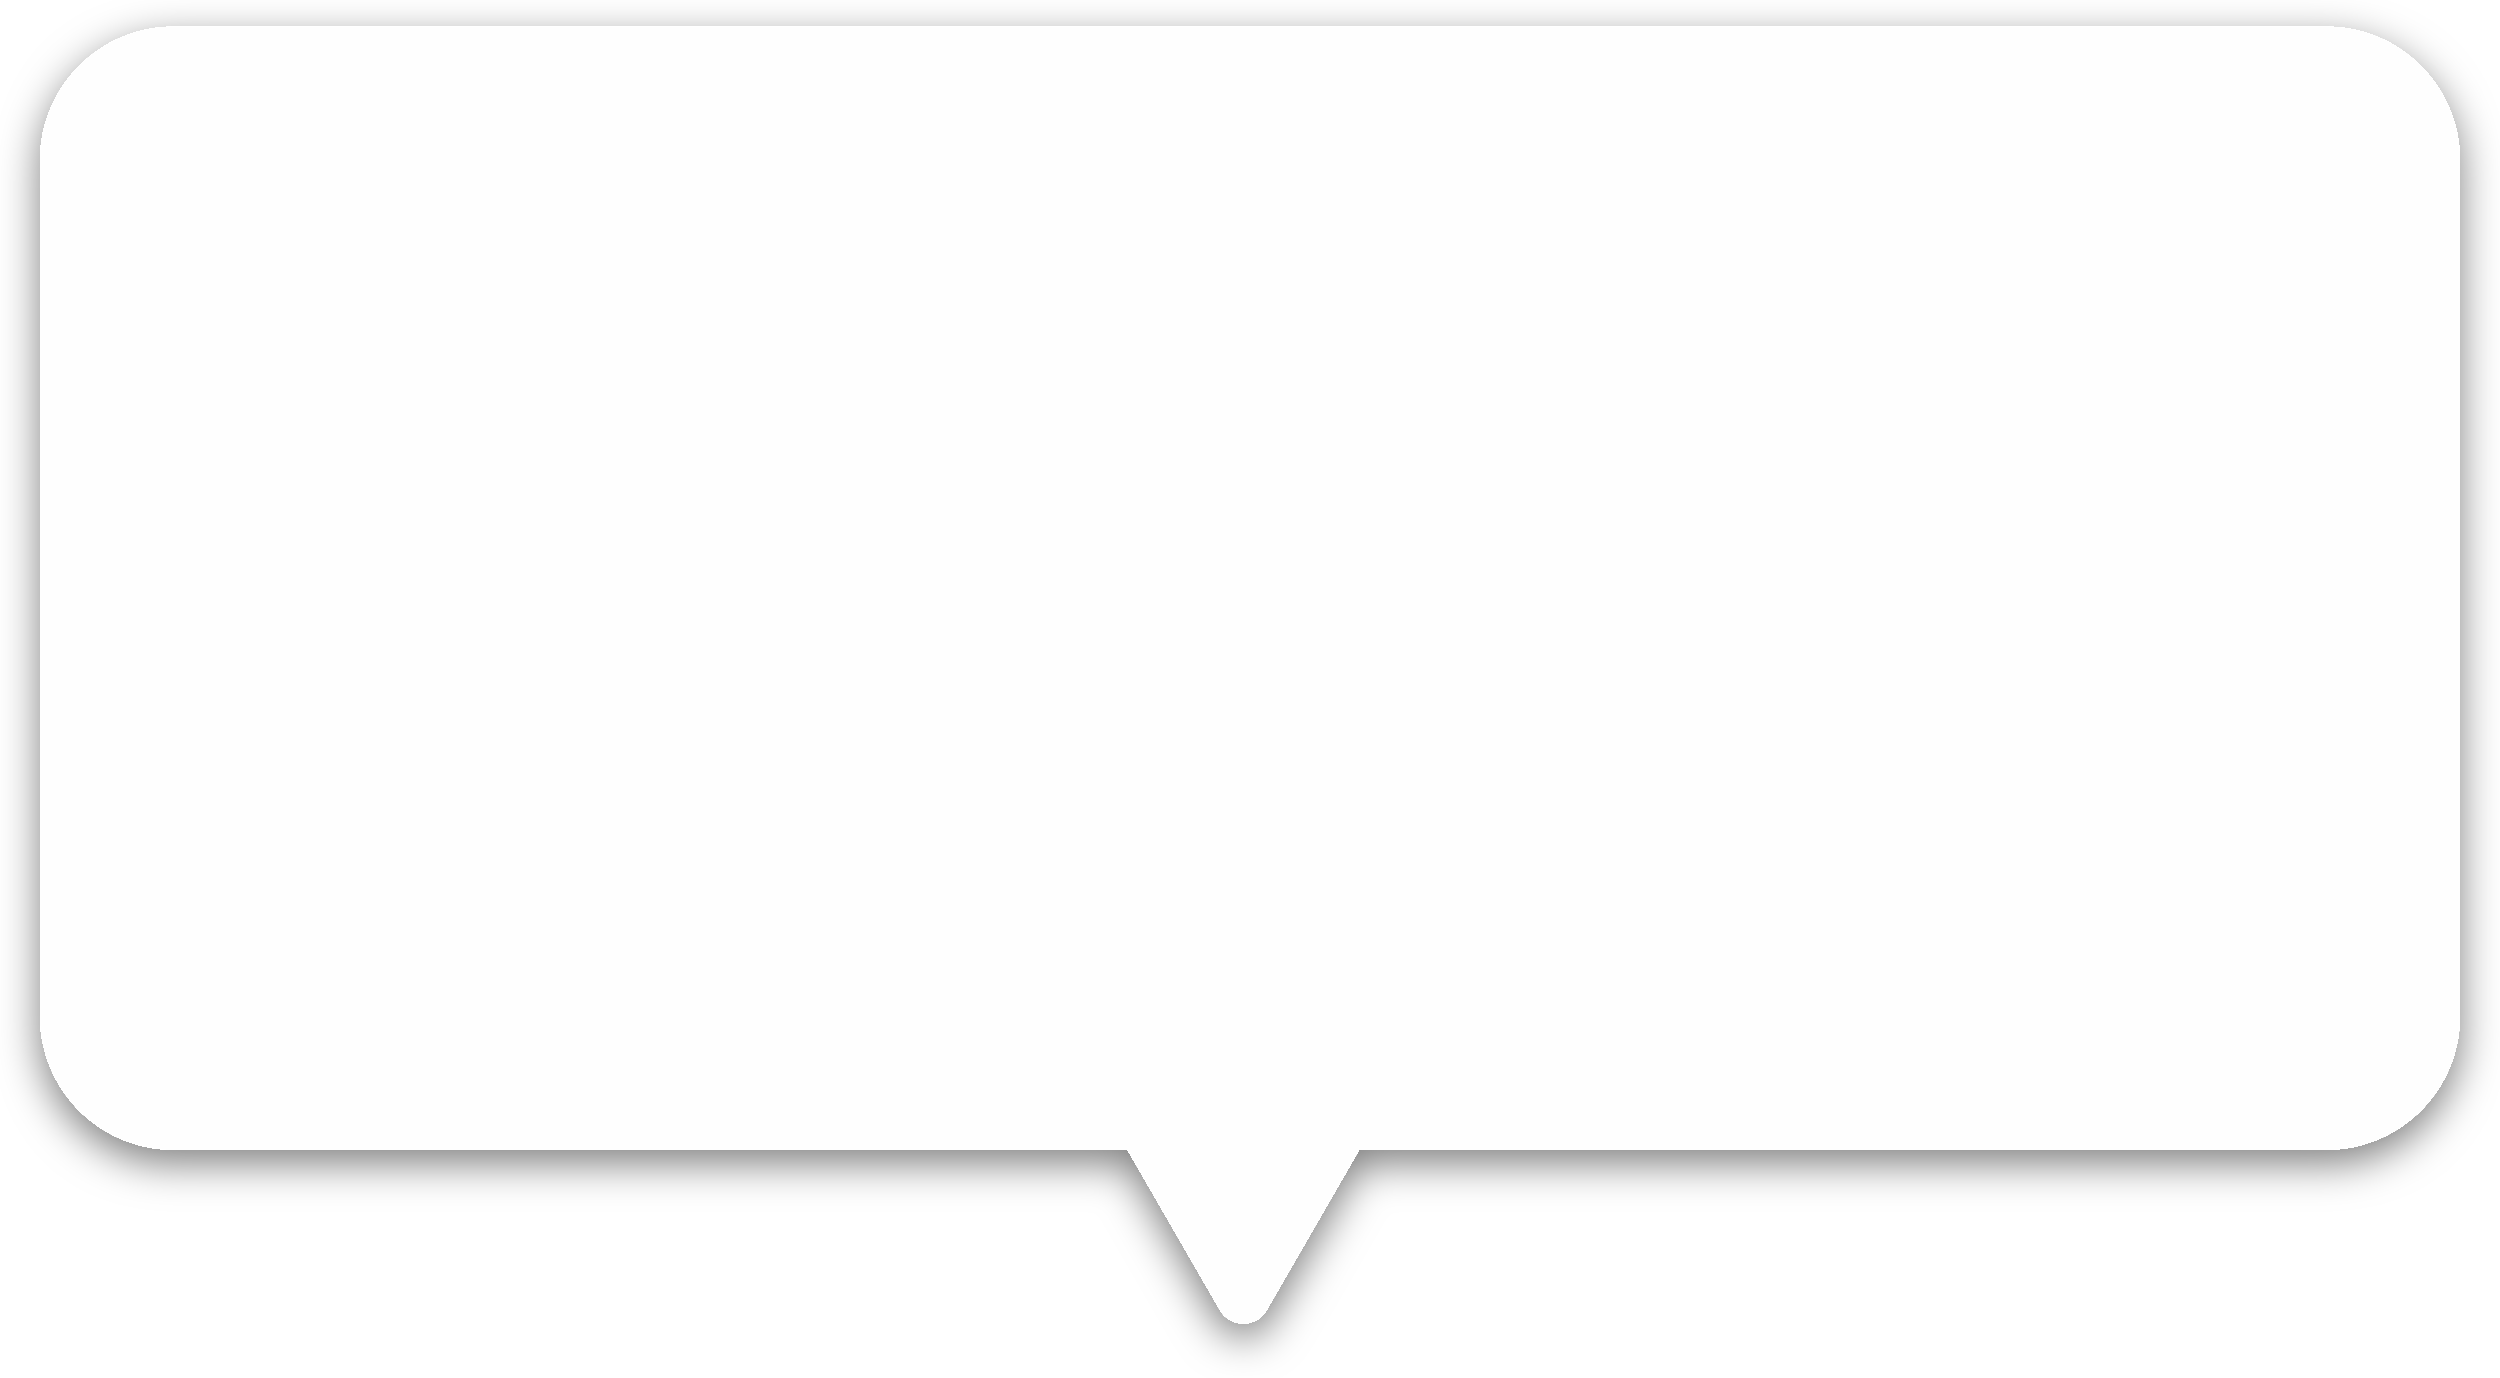
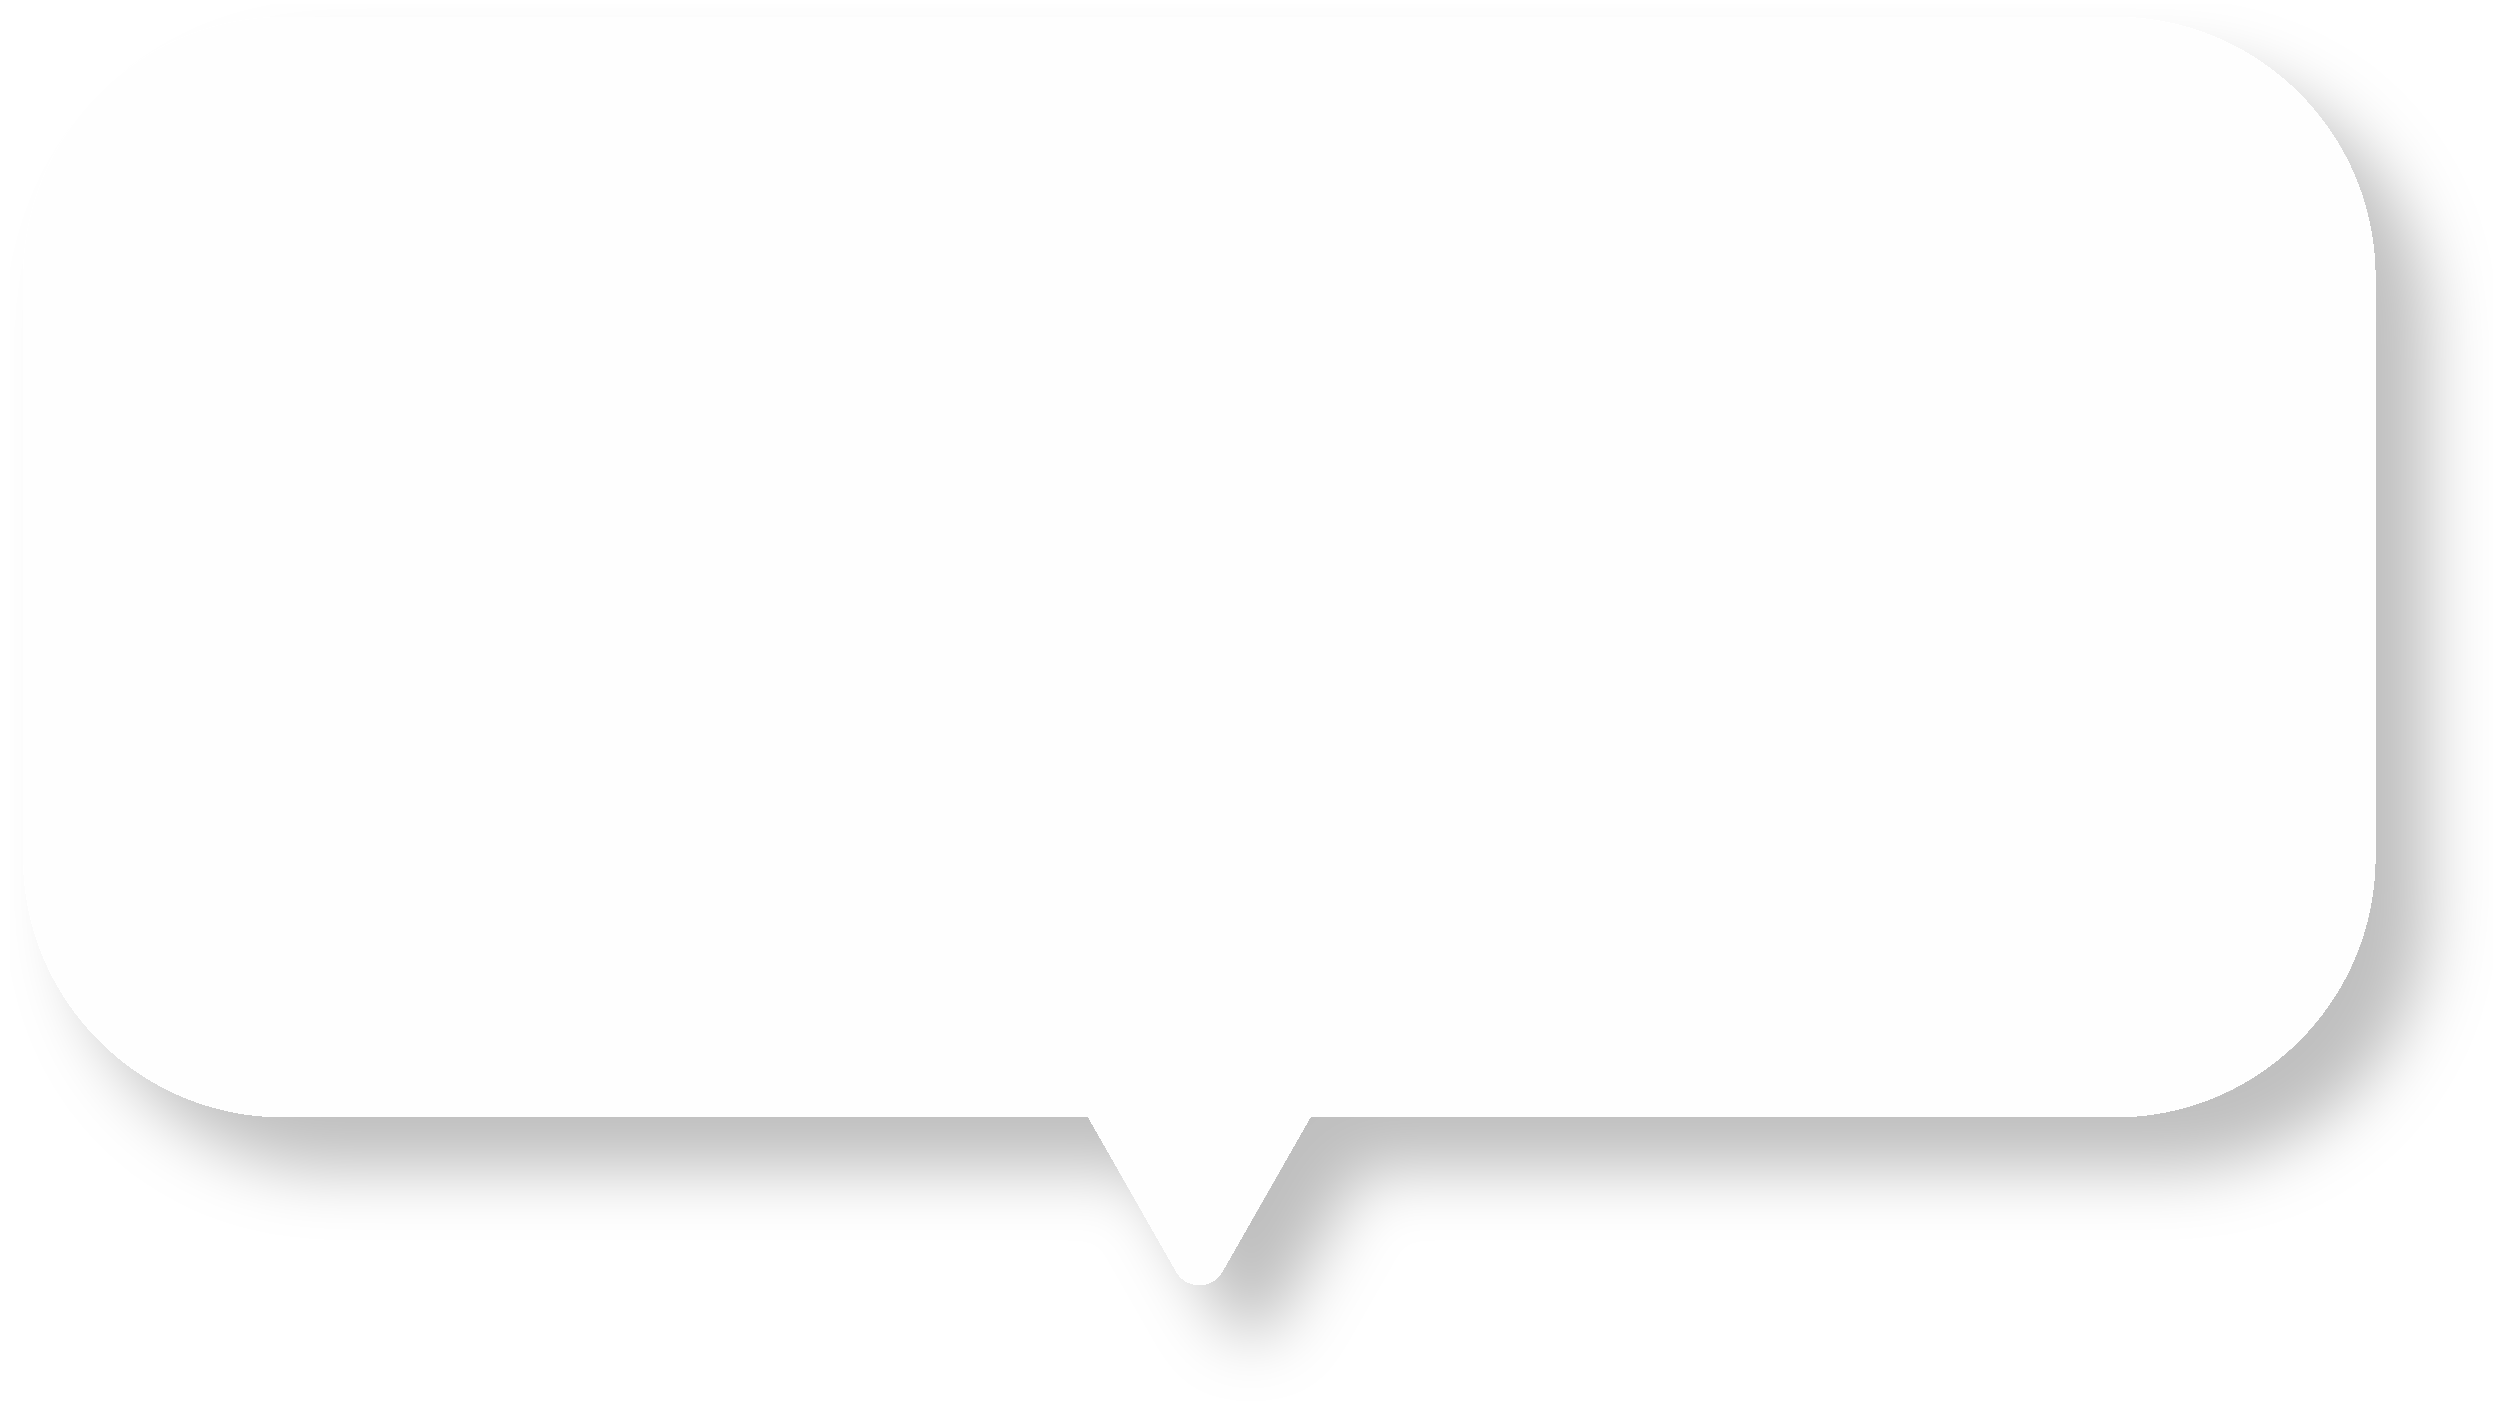
- <svg xmlns="http://www.w3.org/2000/svg" width="187" height="103" viewBox="0 0 187 103" fill="none">
-   <g filter="url(#filter0_d_2761_6340)">
-     <path d="M174 2C179.523 2 184 6.477 184 12V76C184 81.523 179.523 86 174 86H101.66L94.732 98C93.963 99.333 92.037 99.333 91.268 98L84.34 86H13C7.477 86 3 81.523 3 76V12C3 6.477 7.477 2 13 2H174Z" fill="#FEFEFE" />
+ <svg xmlns="http://www.w3.org/2000/svg" width="192" height="108" viewBox="0 0 192 108" fill="none">
+   <g filter="url(#filter0_d_3914_6963)">
+     <path d="M162.41 1.318C173.456 1.318 182.41 10.273 182.41 21.318V65.781C182.41 76.827 173.456 85.781 162.41 85.781H100.622L93.842 97.66C93.074 99.005 91.135 99.005 90.367 97.66L83.587 85.781H21.795C10.749 85.781 1.795 76.827 1.795 65.781V21.318C1.795 10.273 10.749 1.318 21.795 1.318H162.41Z" fill="#FEFEFE" />
  </g>
  <defs>
-     <filter id="filter0_d_2761_6340" x="0" y="0" width="187" height="103" filterUnits="userSpaceOnUse" color-interpolation-filters="sRGB">
+     <filter id="filter0_d_3914_6963" x="0.795" y="0.318" width="190.615" height="107.351" filterUnits="userSpaceOnUse" color-interpolation-filters="sRGB">
      <feFlood flood-opacity="0" result="BackgroundImageFix" />
      <feColorMatrix in="SourceAlpha" type="matrix" values="0 0 0 0 0 0 0 0 0 0 0 0 0 0 0 0 0 0 127 0" result="hardAlpha" />
-       <feOffset dy="1" />
-       <feGaussianBlur stdDeviation="1.5" />
+       <feOffset dx="4" dy="4" />
+       <feGaussianBlur stdDeviation="2.5" />
      <feComposite in2="hardAlpha" operator="out" />
-       <feColorMatrix type="matrix" values="0 0 0 0 0 0 0 0 0 0 0 0 0 0 0 0 0 0 0.5 0" />
-       <feBlend mode="normal" in2="BackgroundImageFix" result="effect1_dropShadow_2761_6340" />
-       <feBlend mode="normal" in="SourceGraphic" in2="effect1_dropShadow_2761_6340" result="shape" />
+       <feColorMatrix type="matrix" values="0 0 0 0 0 0 0 0 0 0 0 0 0 0 0 0 0 0 0.25 0" />
+       <feBlend mode="normal" in2="BackgroundImageFix" result="effect1_dropShadow_3914_6963" />
+       <feBlend mode="normal" in="SourceGraphic" in2="effect1_dropShadow_3914_6963" result="shape" />
    </filter>
  </defs>
</svg>
